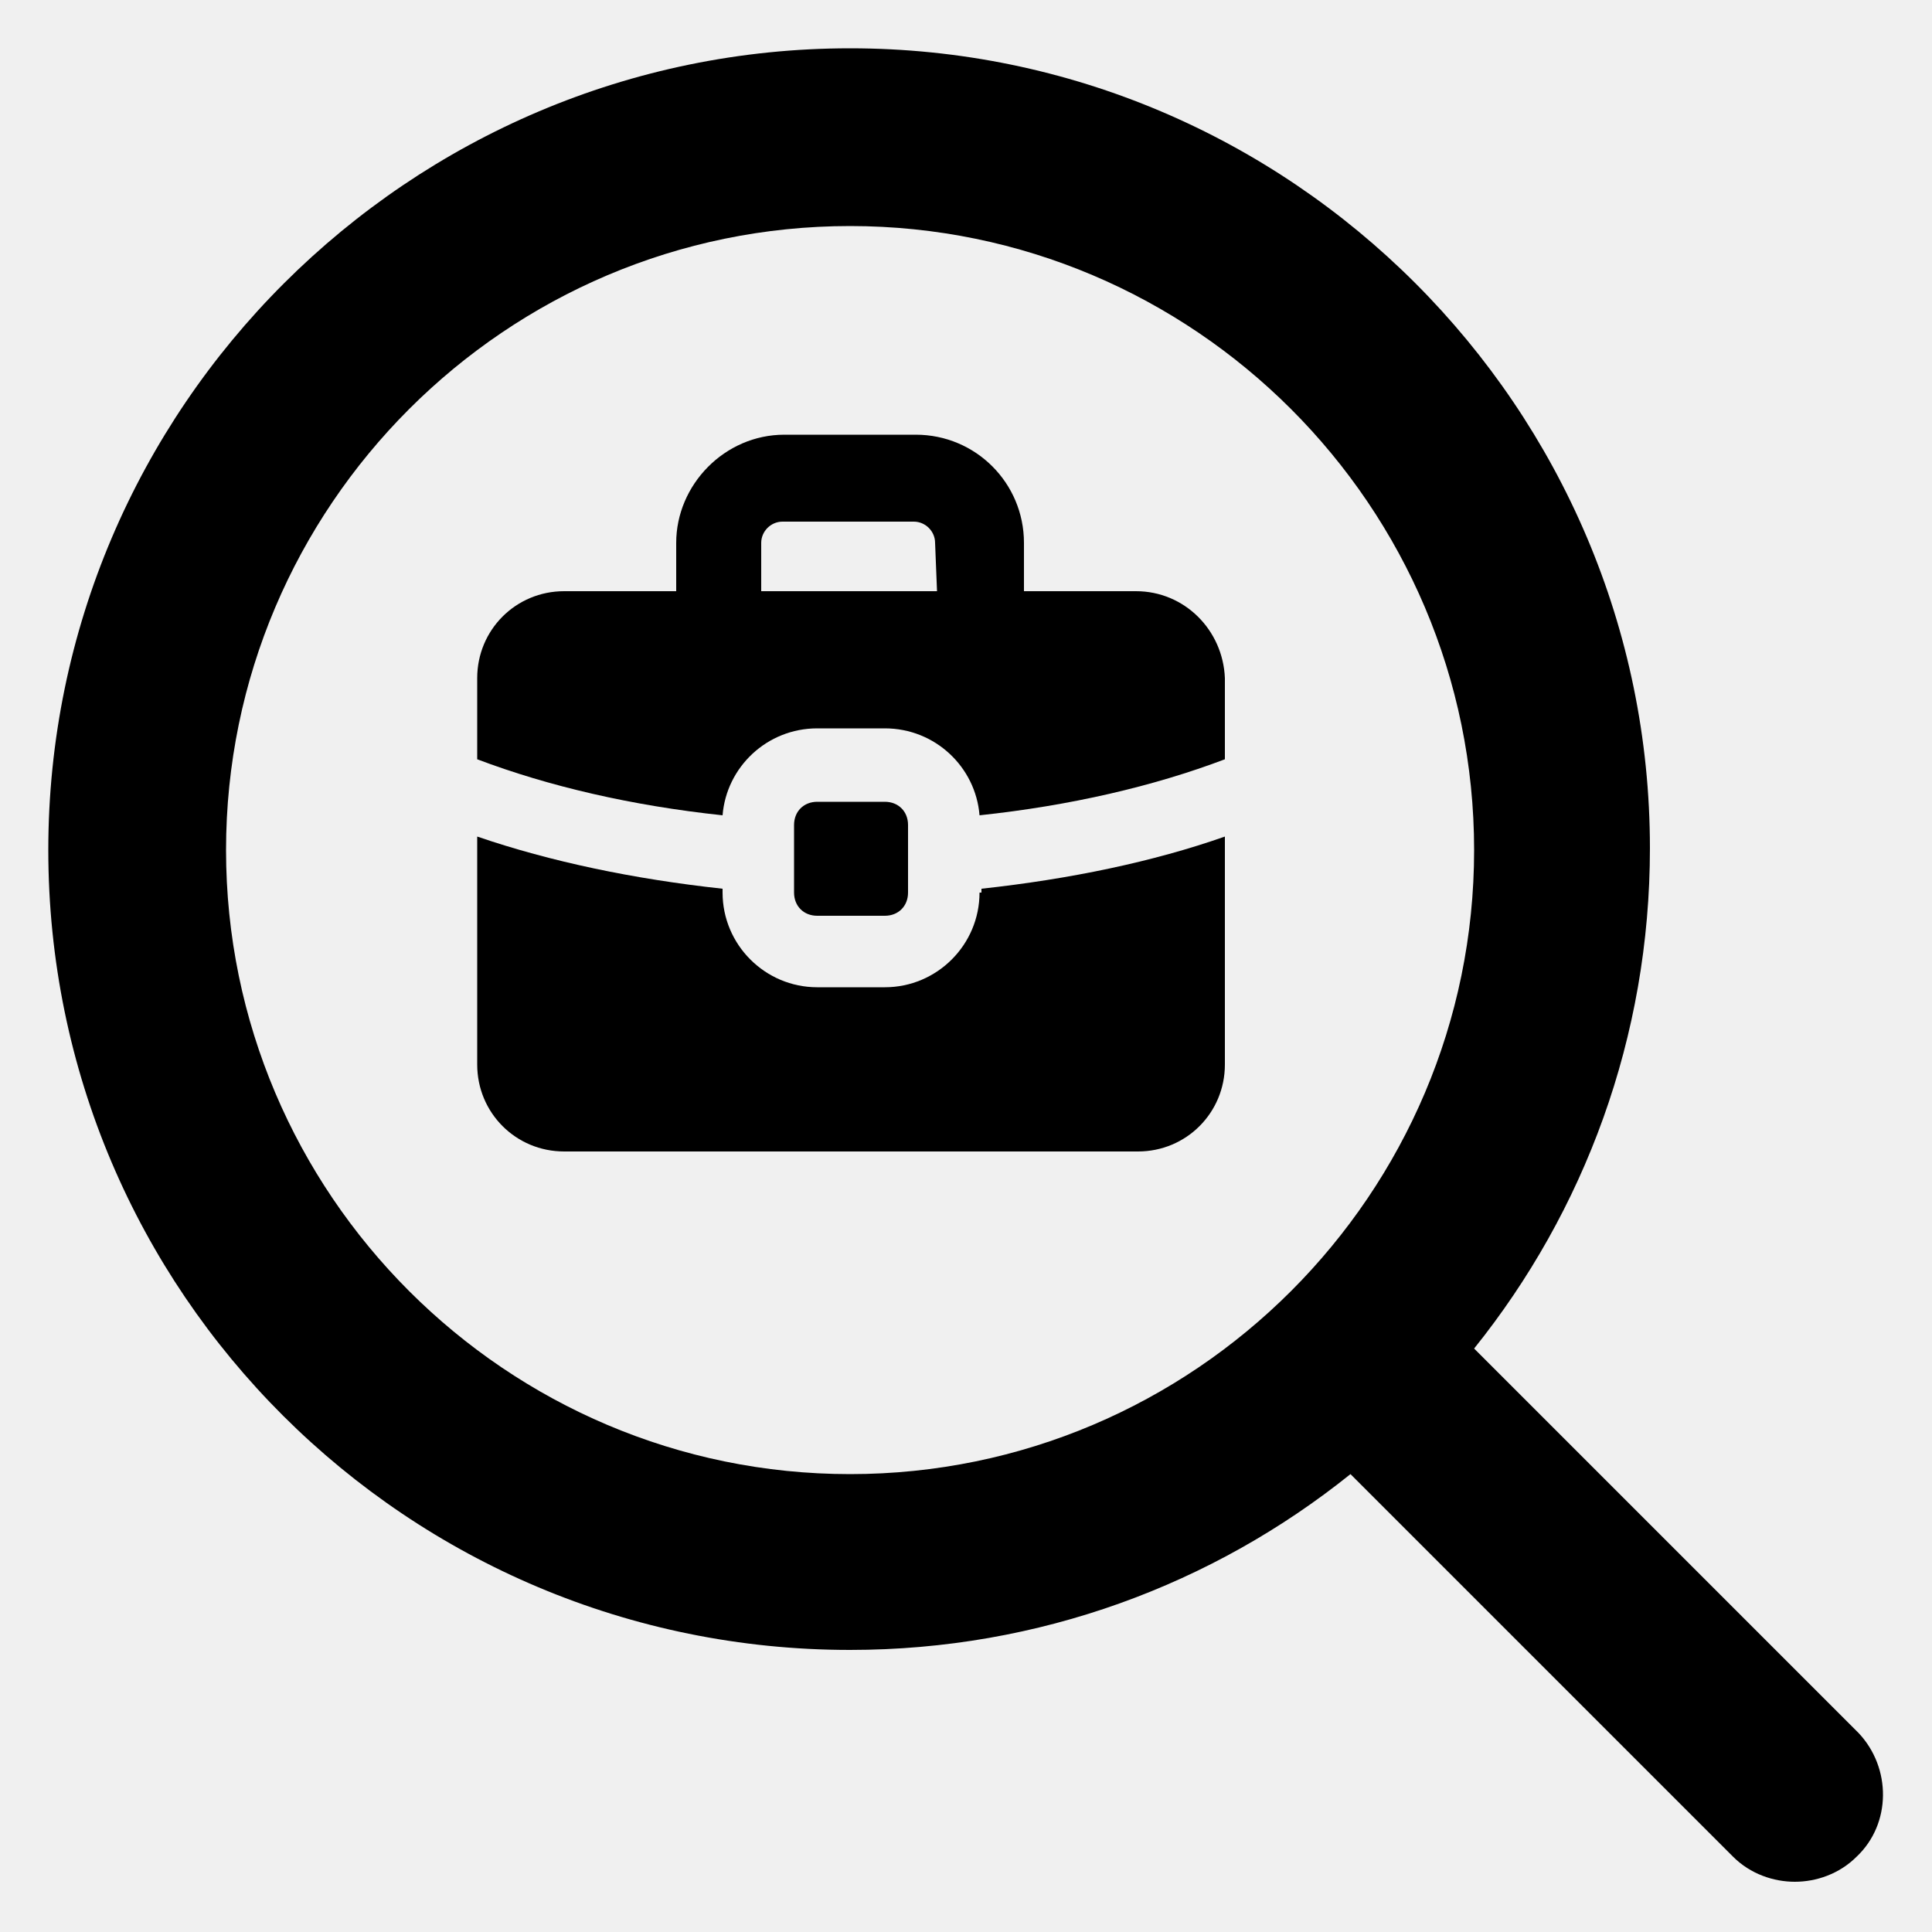
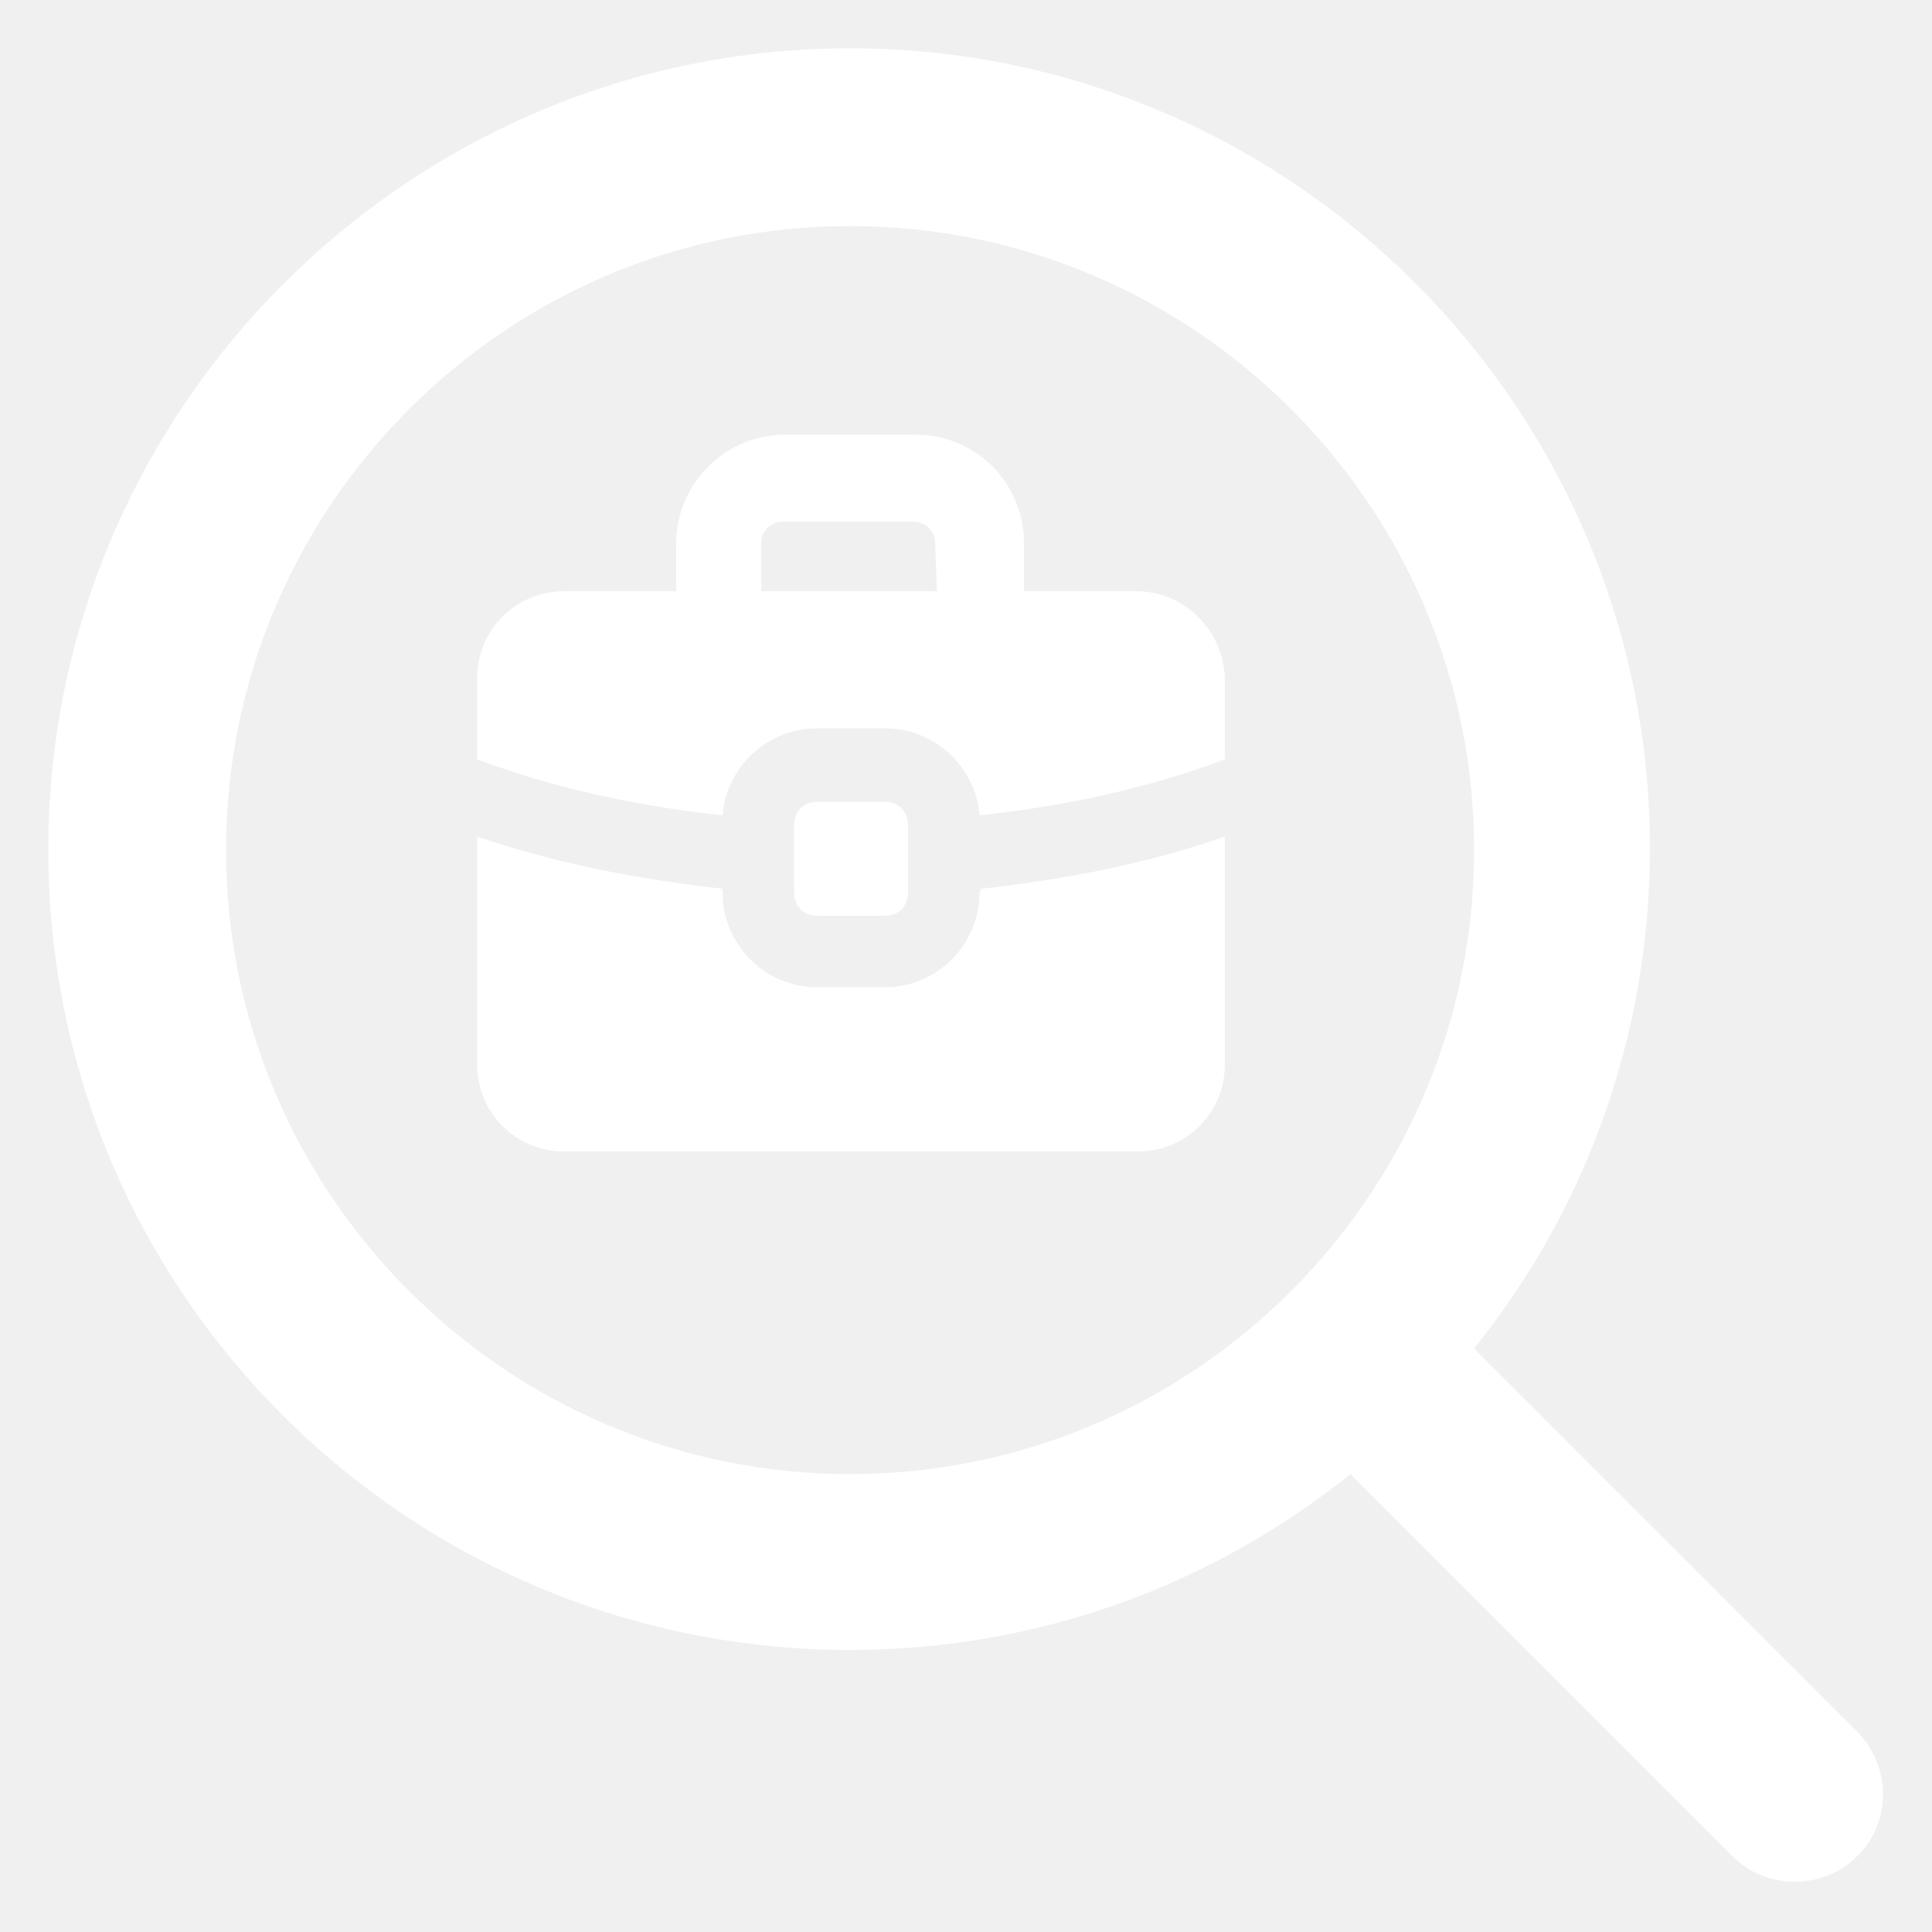
<svg xmlns="http://www.w3.org/2000/svg" version="1.1" id="Layer_1" x="0px" y="0px" viewBox="0 0 100 100" style="enable-background:new 0 0 100 100;" xml:space="preserve">
+   <style type="text/css">
+ 	.st0{fill:#FFFFFF;}
+ </style>
  <g>
-     <path d="M96.2,89.7L76.3,69.8c5.7-7.1,9.1-16.1,9.1-25.9C85.4,21.1,66.8,2.5,44,2.5S2.5,21.1,2.5,44S21.1,85.4,44,85.4   c9.8,0,18.8-3.4,25.9-9.1l19.8,19.8c0.9,0.9,2.1,1.3,3.2,1.3s2.3-0.4,3.2-1.3C97.9,94.4,97.9,91.5,96.2,89.7z M11.7,44   c0-17.8,14.5-32.3,32.3-32.3S76.3,26.2,76.3,44S61.8,76.3,44,76.3S11.7,61.8,11.7,44z" />
-     <path d="M50.7,46.2c0,2.7-2.2,4.9-4.9,4.9h-3.5c-2.7,0-4.9-2.2-4.9-4.9V46c-4.6-0.5-8.9-1.4-12.7-2.7v11.8c0,2.5,2,4.5,4.5,4.5   h29.7c2.5,0,4.5-2,4.5-4.5V43.3c-3.7,1.3-8,2.2-12.6,2.7v0.2H50.7z" />
-     <path d="M58.8,30.6H53v-2.5c0-3.1-2.5-5.6-5.6-5.6h-6.8c-3.1,0-5.6,2.6-5.6,5.6v2.5h-5.8c-2.5,0-4.5,2-4.5,4.5v4.2   c3.7,1.4,8,2.4,12.7,2.9c0.2-2.5,2.3-4.5,4.9-4.5h3.5c2.6,0,4.7,2,4.9,4.5c4.7-0.5,9-1.5,12.7-2.9v-4.2   C63.3,32.6,61.3,30.6,58.8,30.6z M48.5,30.6h-9.1v-2.5c0-0.6,0.5-1.1,1.1-1.1h6.8c0.6,0,1.1,0.5,1.1,1.1L48.5,30.6L48.5,30.6z" />
-     <path d="M45.8,47.4c0.7,0,1.2-0.5,1.2-1.2v-3.5c0-0.7-0.5-1.2-1.2-1.2h-3.5c-0.7,0-1.2,0.5-1.2,1.2v3.5c0,0.7,0.5,1.2,1.2,1.2H45.8   z" />
+     <path class="st0" d="M96.2,89.7L76.3,69.8c5.7-7.1,9.1-16.1,9.1-25.9C85.4,21.1,66.8,2.5,44,2.5S2.5,21.1,2.5,44S21.1,85.4,44,85.4   c9.8,0,18.8-3.4,25.9-9.1l19.8,19.8c0.9,0.9,2.1,1.3,3.2,1.3s2.3-0.4,3.2-1.3C97.9,94.4,97.9,91.5,96.2,89.7z M11.7,44   c0-17.8,14.5-32.3,32.3-32.3S76.3,26.2,76.3,44S61.8,76.3,44,76.3S11.7,61.8,11.7,44z" />
+     <path class="st0" d="M50.7,46.2c0,2.7-2.2,4.9-4.9,4.9h-3.5c-2.7,0-4.9-2.2-4.9-4.9V46c-4.6-0.5-8.9-1.4-12.7-2.7v11.8   c0,2.5,2,4.5,4.5,4.5h29.7c2.5,0,4.5-2,4.5-4.5V43.3c-3.7,1.3-8,2.2-12.6,2.7L50.7,46.2L50.7,46.2z" />
+     <path class="st0" d="M58.8,30.6H53v-2.5c0-3.1-2.5-5.6-5.6-5.6h-6.8c-3.1,0-5.6,2.6-5.6,5.6v2.5h-5.8c-2.5,0-4.5,2-4.5,4.5v4.2   c3.7,1.4,8,2.4,12.7,2.9c0.2-2.5,2.3-4.5,4.9-4.5h3.5c2.6,0,4.7,2,4.9,4.5c4.7-0.5,9-1.5,12.7-2.9v-4.2   C63.3,32.6,61.3,30.6,58.8,30.6z M48.5,30.6h-9.1v-2.5c0-0.6,0.5-1.1,1.1-1.1h6.8c0.6,0,1.1,0.5,1.1,1.1L48.5,30.6L48.5,30.6z" />
+     <path class="st0" d="M45.8,47.4c0.7,0,1.2-0.5,1.2-1.2v-3.5c0-0.7-0.5-1.2-1.2-1.2h-3.5c-0.7,0-1.2,0.5-1.2,1.2v3.5   c0,0.7,0.5,1.2,1.2,1.2H45.8z" />
  </g>
</svg>
